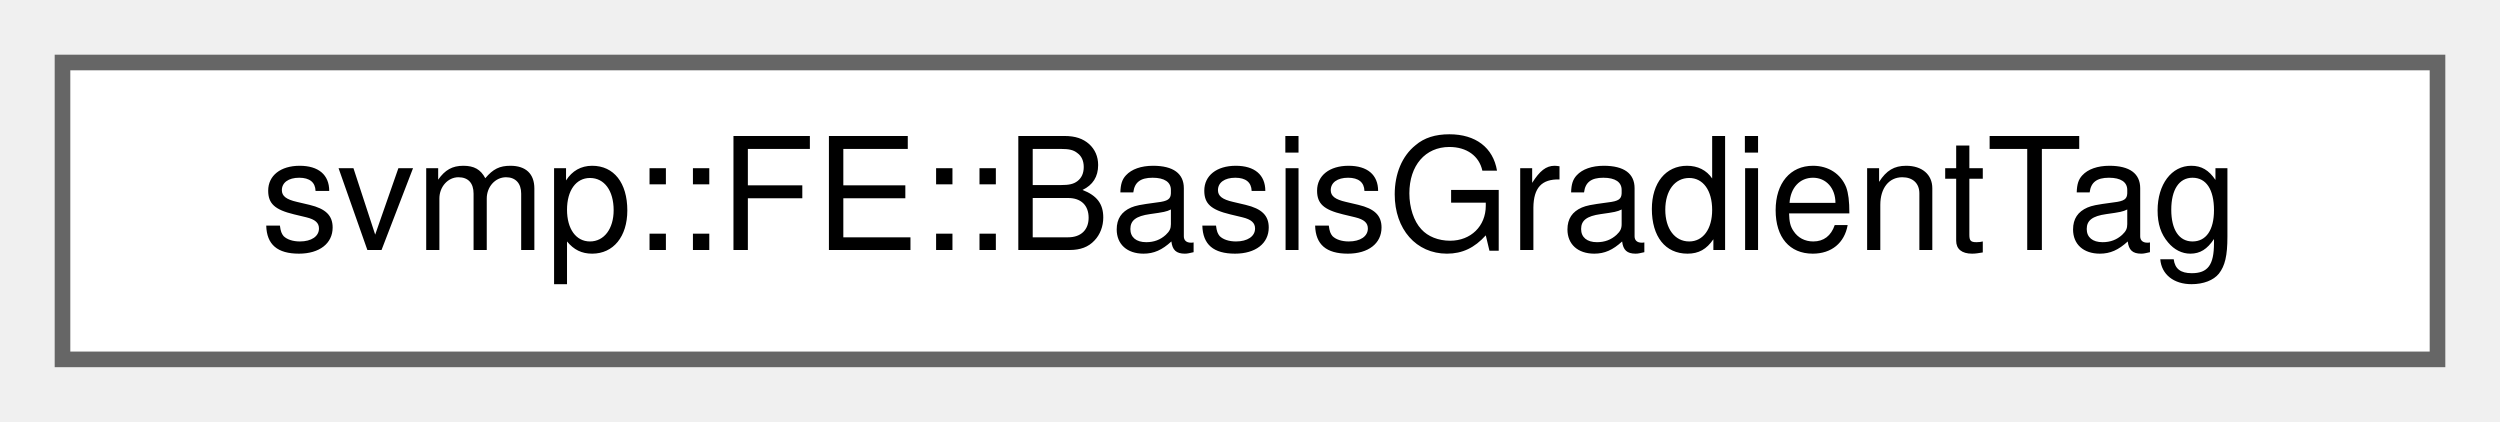
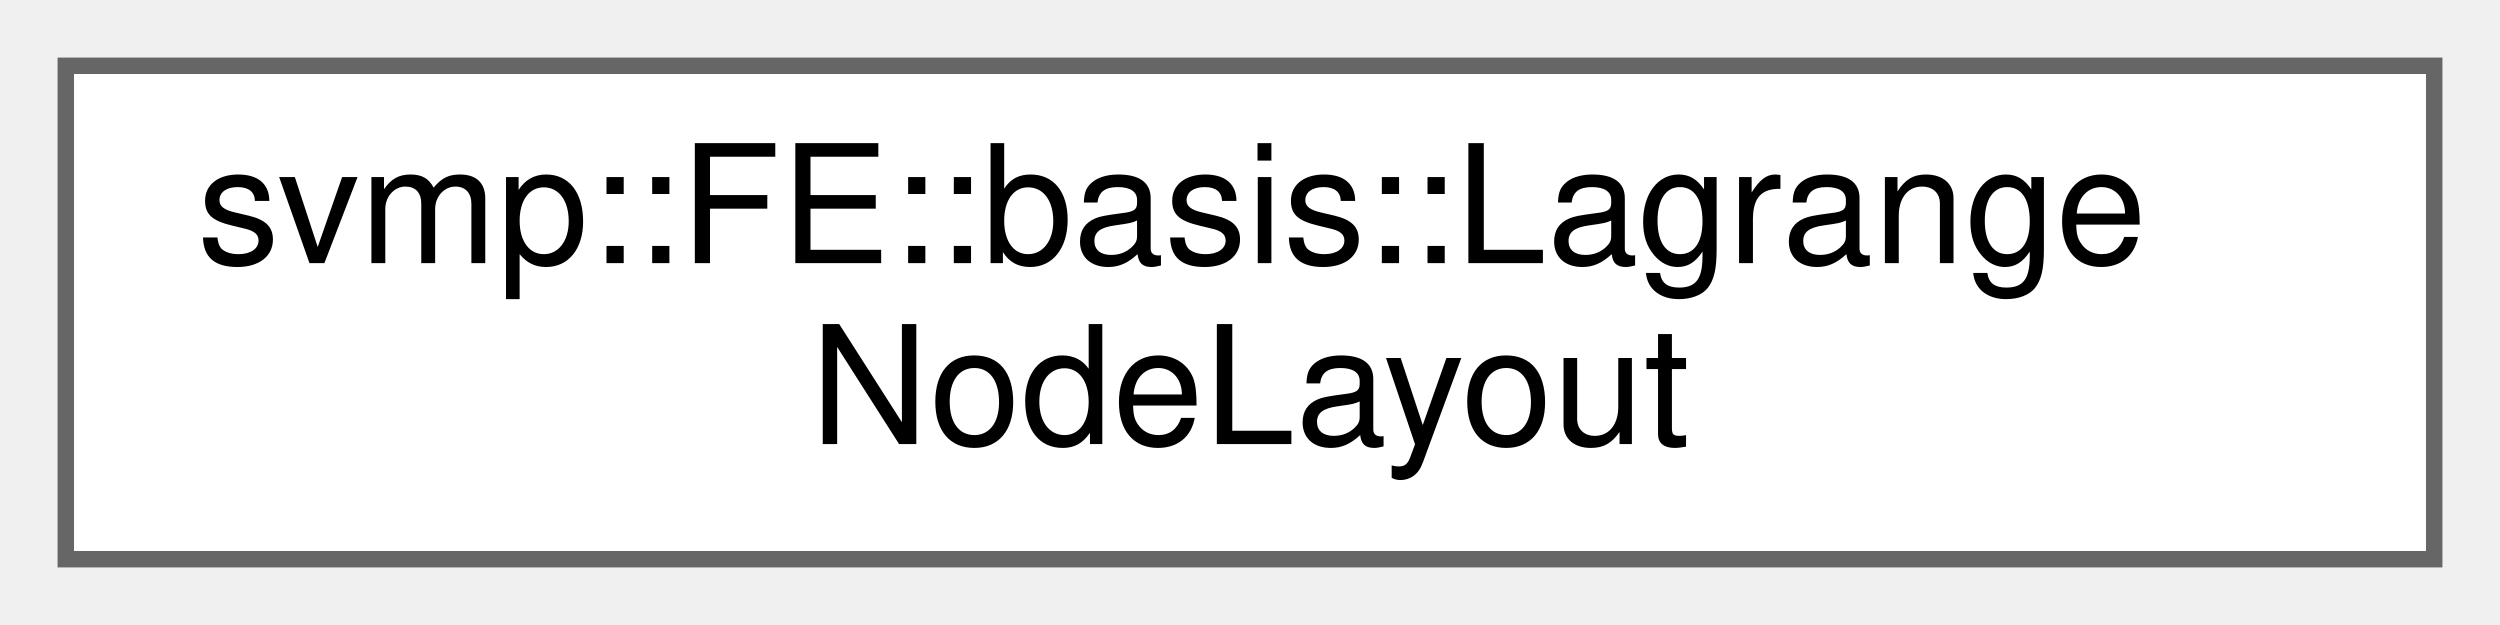
- <svg xmlns="http://www.w3.org/2000/svg" xmlns:xlink="http://www.w3.org/1999/xlink" width="160pt" height="27pt" viewBox="0.00 0.00 160.00 27.00">
-   <g id="graph0" class="graph" transform="scale(1 1) rotate(0) translate(4 23)">
+ <svg xmlns="http://www.w3.org/2000/svg" xmlns:xlink="http://www.w3.org/1999/xlink" width="152pt" height="38pt" viewBox="0.00 0.00 152.00 38.00">
+   <g id="graph0" class="graph" transform="scale(1 1) rotate(0) translate(4 34)">
    <g id="Node000000" class="node">
      <g id="a_Node000000">
-         <a xlink:href="structsvmp_1_1_f_e_1_1_basis_gradient_tag.html" target="_top" xlink:title="Tag type for basis-function gradients.">
-           <polygon fill="white" stroke="#666666" points="152,-19 0,-19 0,0 152,0 152,-19" />
-           <text text-anchor="middle" x="76" y="-7" font-family="Helvetica,sans-Serif" font-size="10.00">svmp::FE::BasisGradientTag</text>
+         <a xlink:href="structsvmp_1_1_f_e_1_1basis_1_1_lagrange_node_layout.html" target="_top" xlink:title="Reference Lagrange node coordinates paired with their integer lattice index.">
+           <polygon fill="white" stroke="#666666" points="144,-30 0,-30 0,0 144,0 144,-30" />
+           <text text-anchor="start" x="8" y="-18" font-family="Helvetica,sans-Serif" font-size="10.00">svmp::FE::basis::Lagrange</text>
+           <text text-anchor="middle" x="72" y="-7" font-family="Helvetica,sans-Serif" font-size="10.00">NodeLayout</text>
        </a>
      </g>
    </g>
  </g>
</svg>
